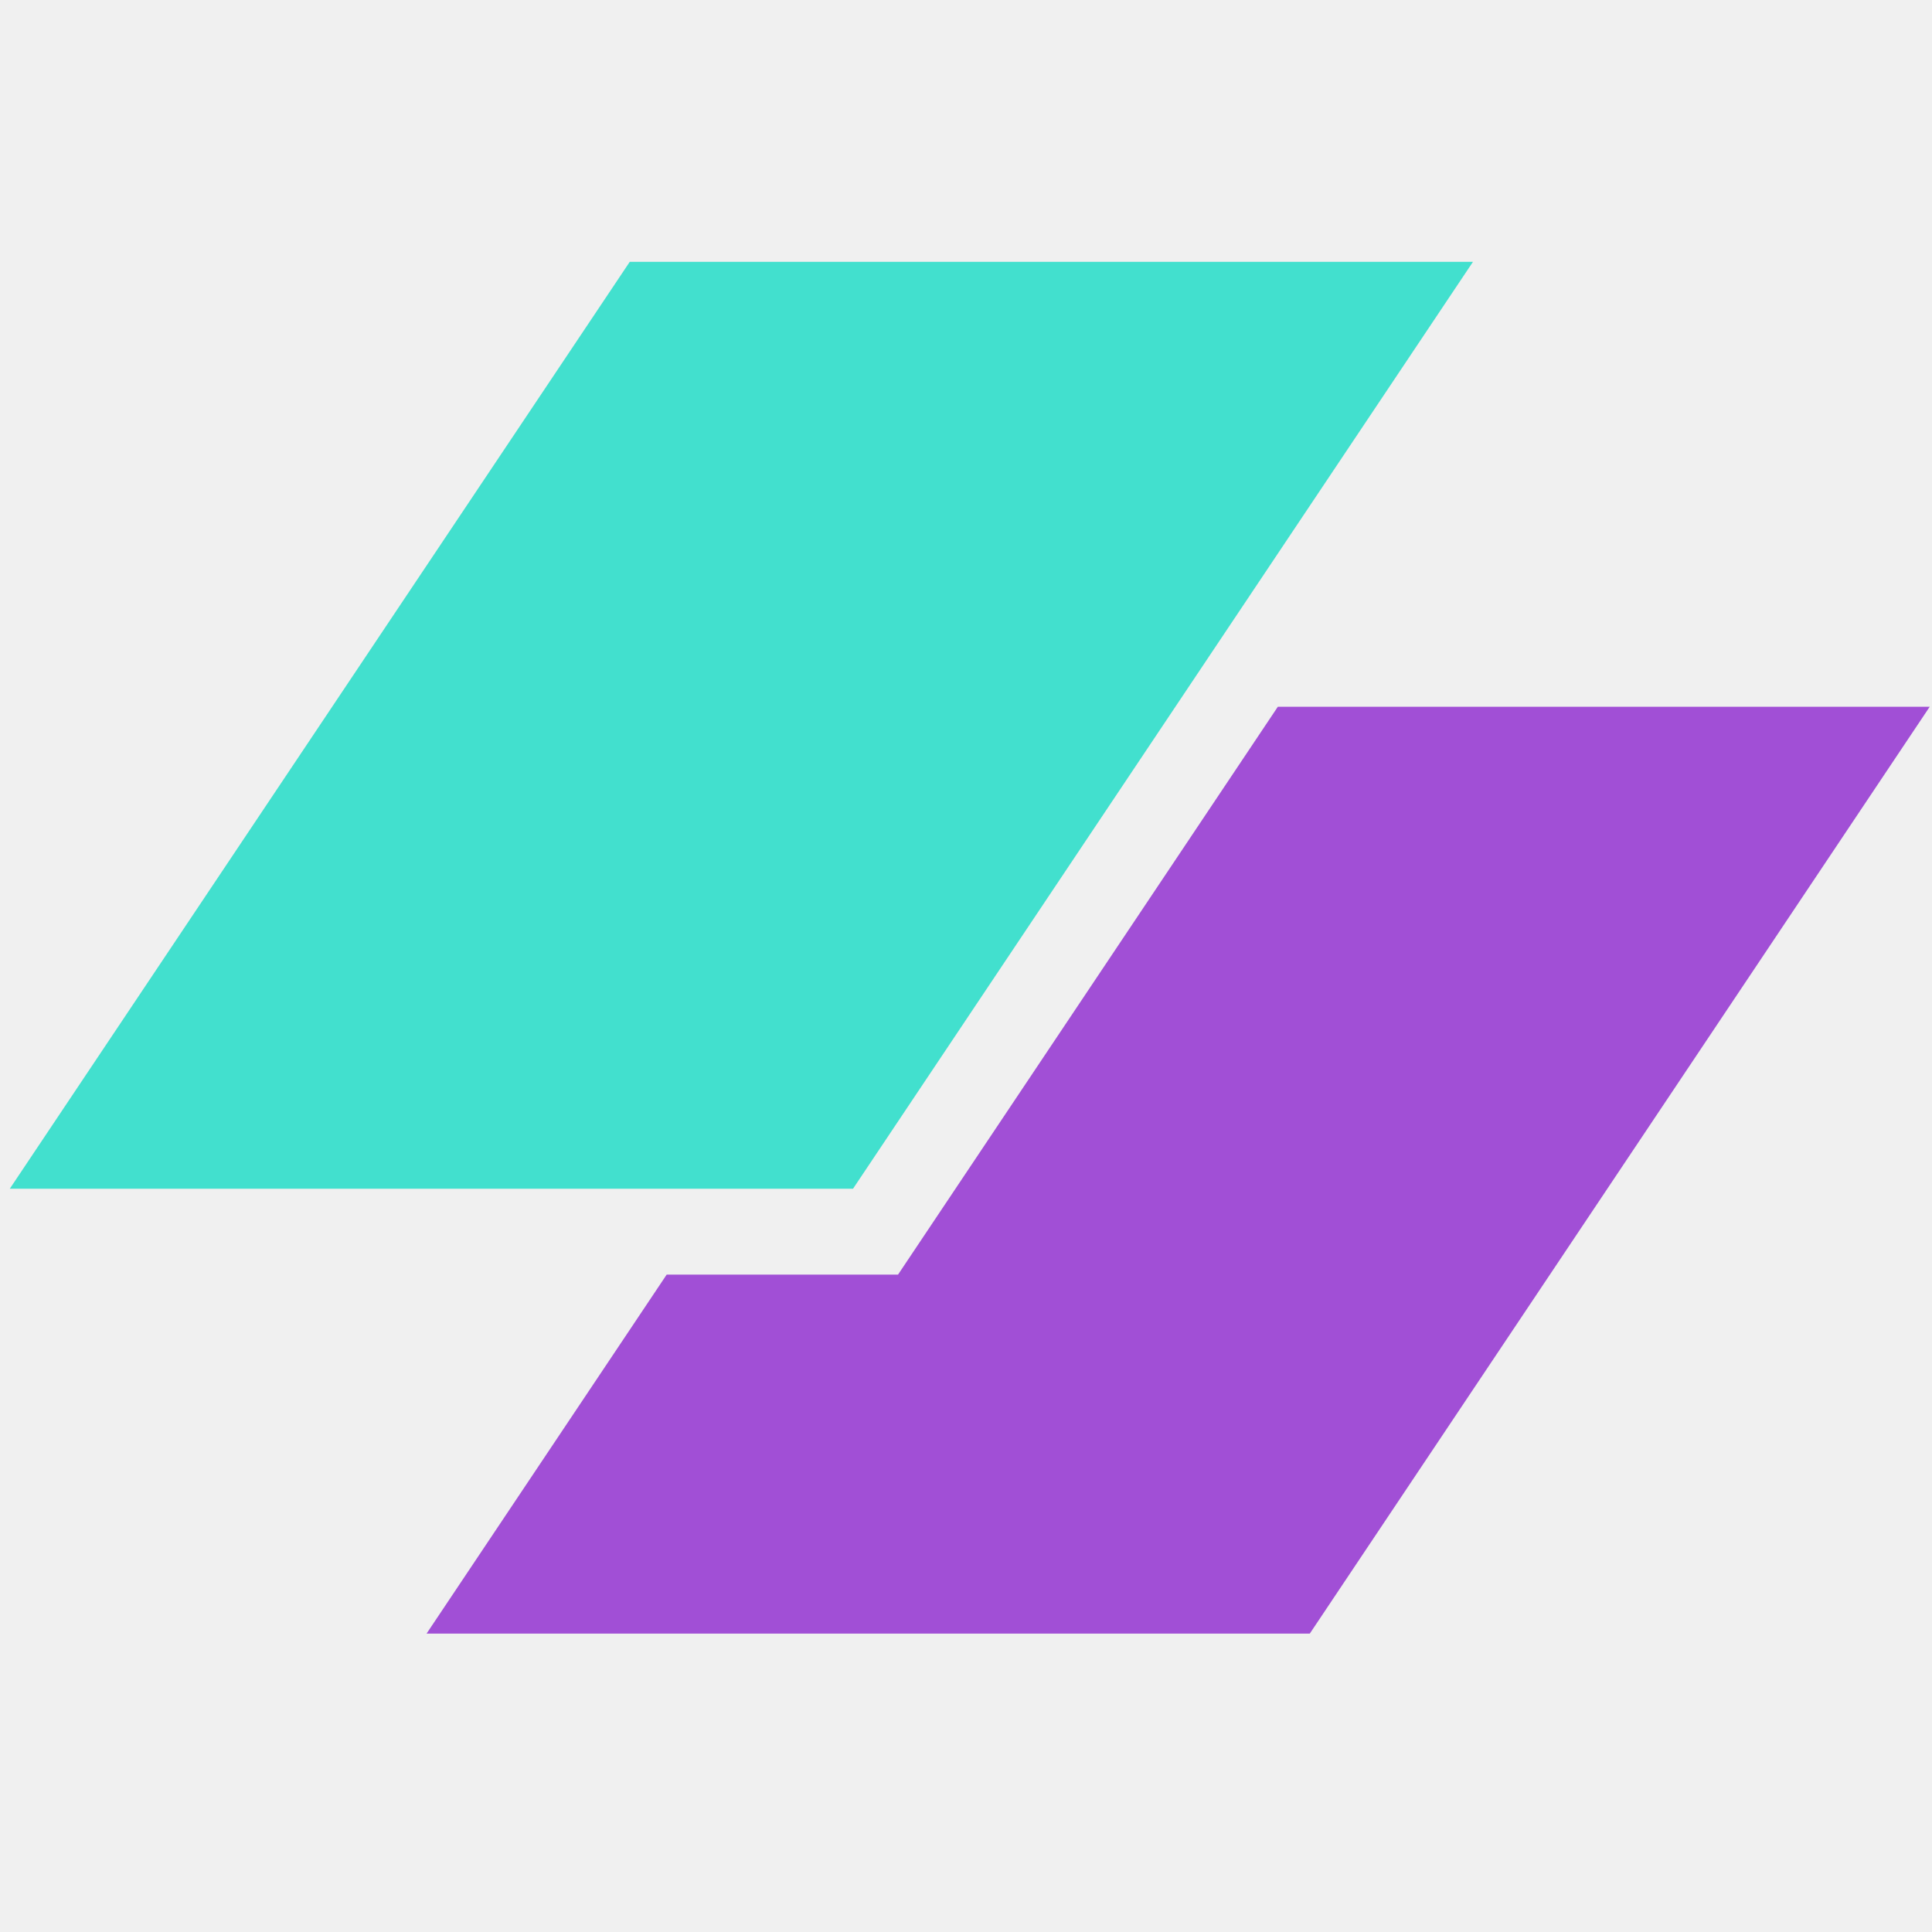
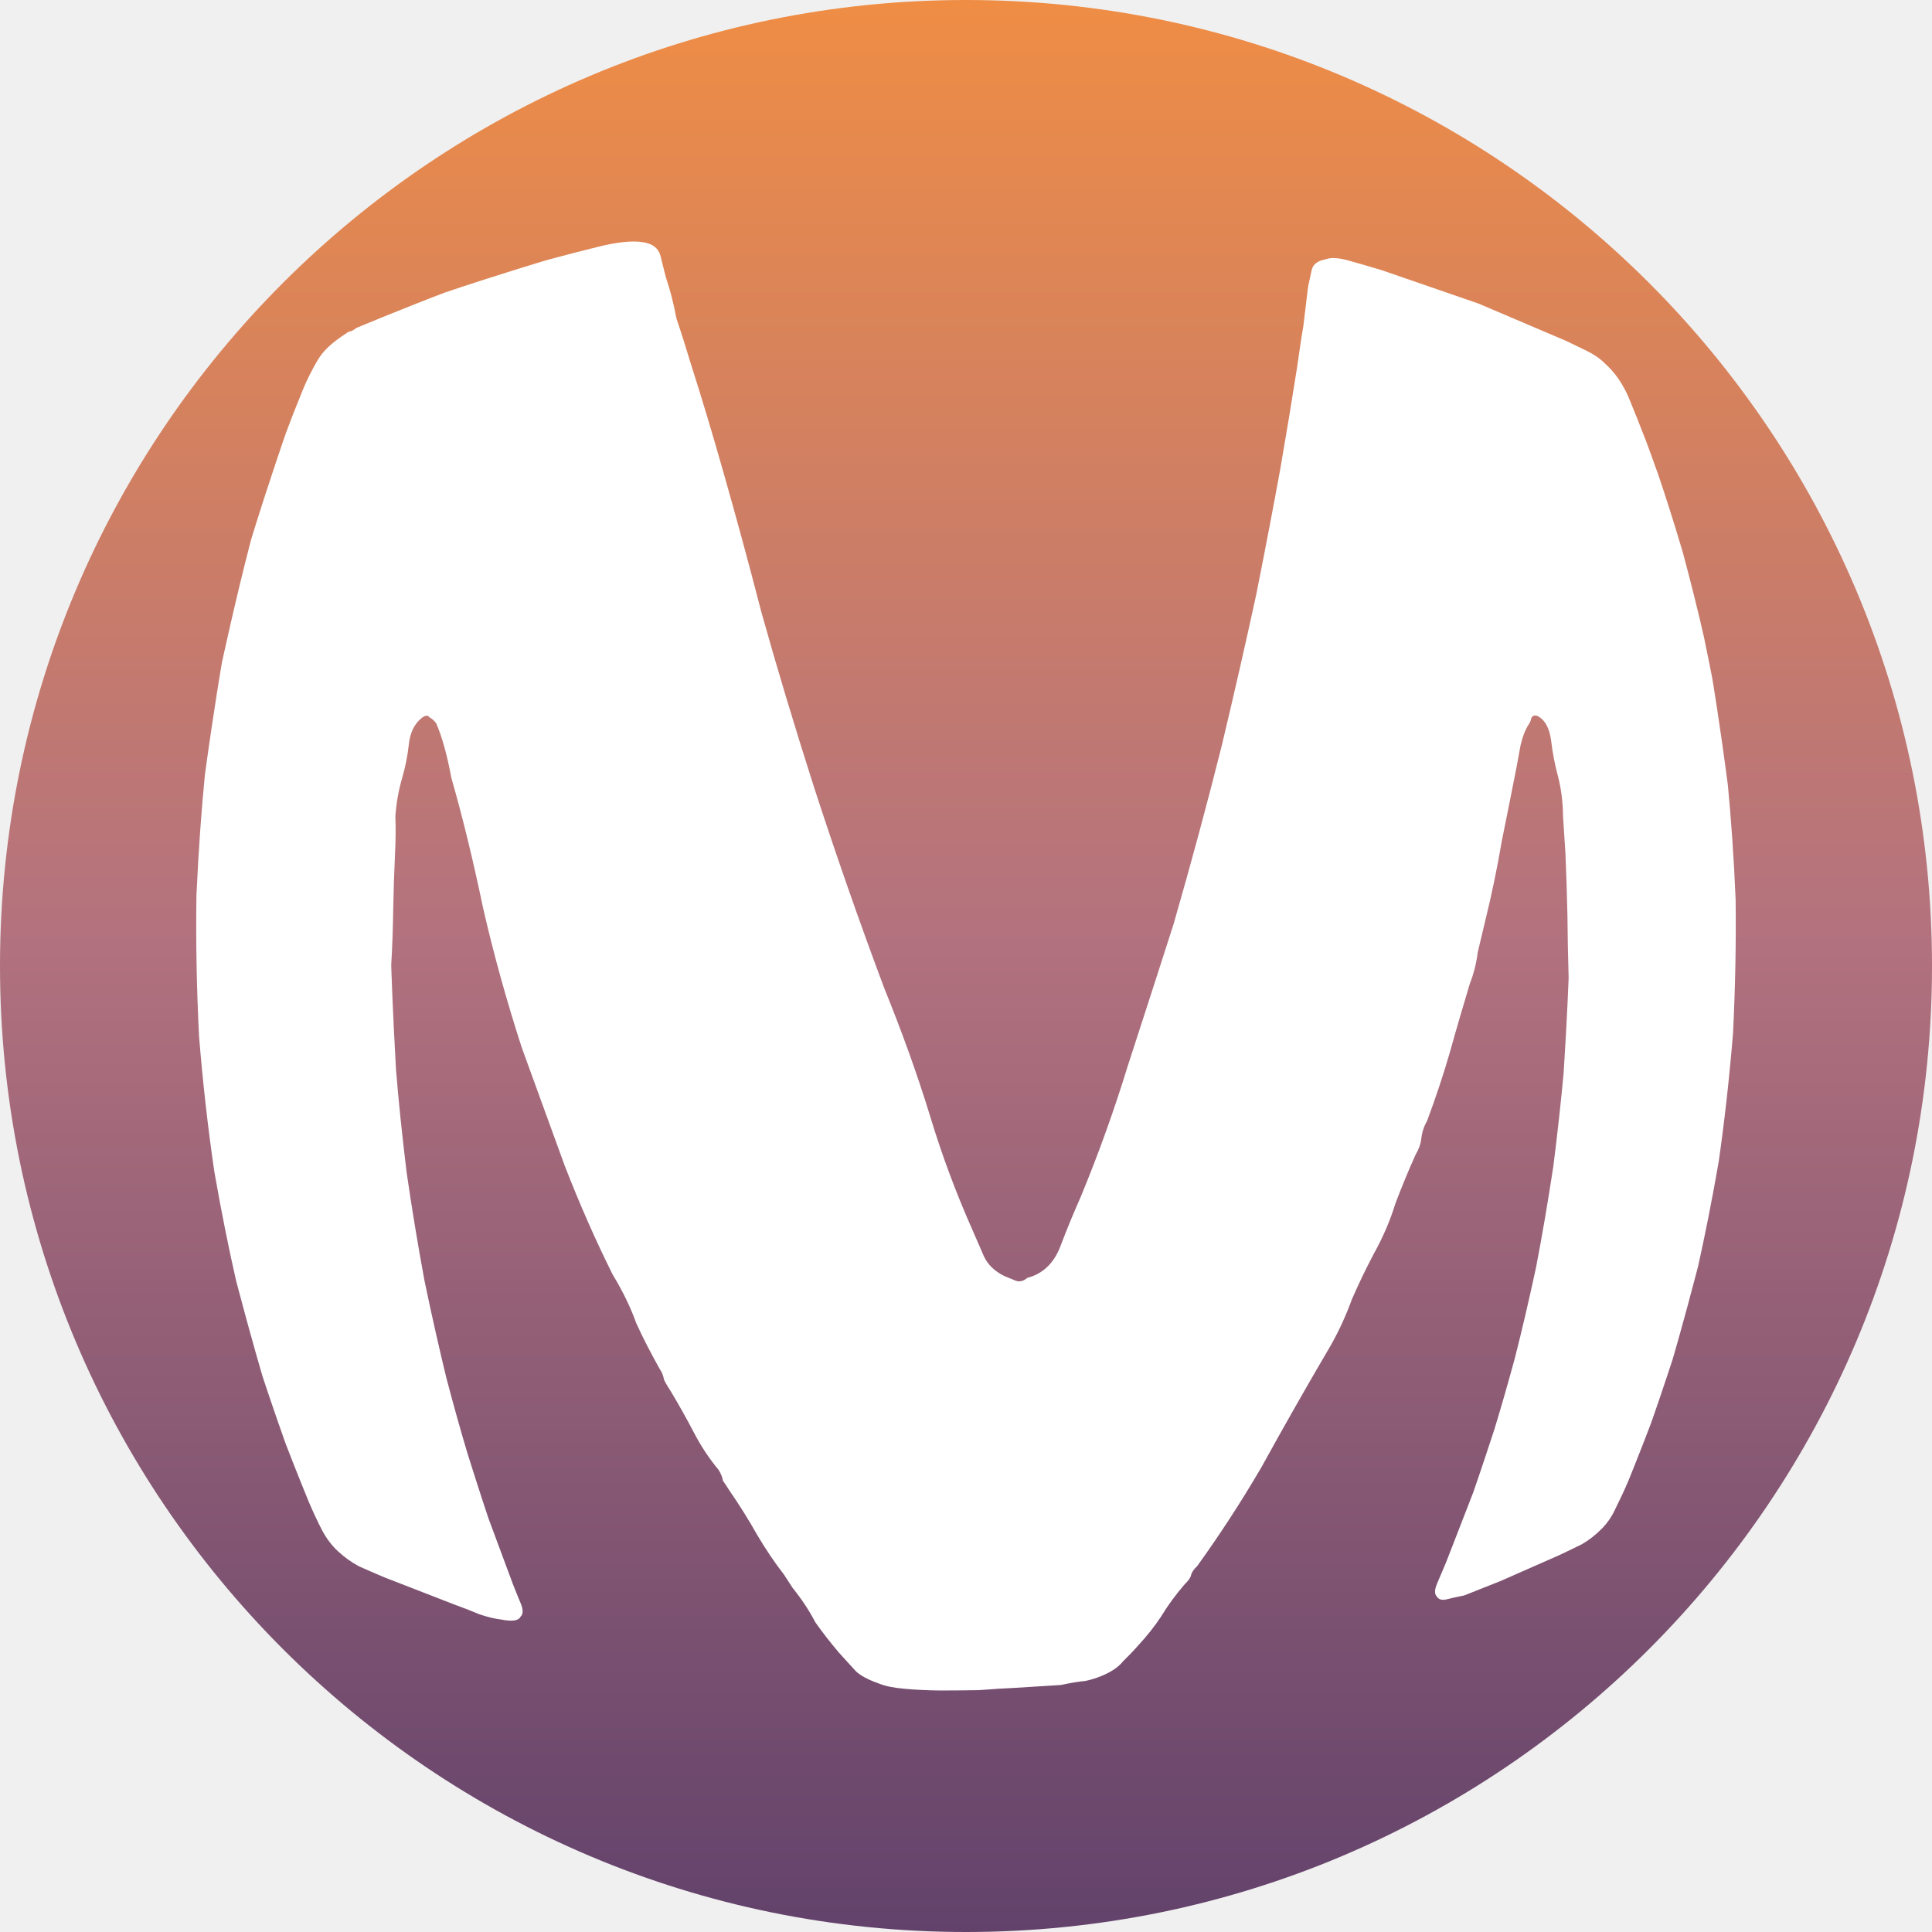
- <svg xmlns="http://www.w3.org/2000/svg" width="512" height="512" viewBox="0 0 512 512" fill="none">
-   <mask id="mask0_907_31" style="mask-type:alpha" maskUnits="userSpaceOnUse" x="0" y="0" width="512" height="512">
-     <rect width="512" height="512" rx="80" fill="#161618" />
-   </mask>
-   <g mask="url(#mask0_907_31)">
-     <path d="M166.892 69.385H390.357L226.065 315.018H2.6L166.892 69.385Z" fill="#42E0CE" />
-     <path d="M176.677 337.783L113.043 432.923H347.108L511.4 187.29H338.645L237.988 337.783H176.677Z" fill="#A14FD6" />
+ <svg xmlns="http://www.w3.org/2000/svg" width="128" height="128" viewBox="0 0 128 128" fill="none">
+   <g clip-path="url(#clipp)">
+     <circle cx="64" cy="64" r="64" fill="url(#gradient)" />
+     <path d="M23.61 21.728C23.61 21.728 26.406 20.553 29.436 19.395C32.713 18.282 36.24 17.227 36.24 17.227C37.441 16.902 38.659 16.588 39.911 16.28C41.266 15.972 42.255 15.92 42.89 16.114C43.388 16.251 43.679 16.565 43.782 17.038C43.885 17.483 44.005 17.928 44.12 18.385C44.4 19.212 44.634 20.113 44.817 21.106C45.137 22.042 45.458 23.068 45.789 24.164C46.481 26.326 47.196 28.705 47.933 31.306C48.739 34.13 49.58 37.216 50.449 40.576C51.461 44.188 52.616 48.044 53.925 52.134C55.326 56.447 56.881 60.925 58.58 65.46C59.723 68.279 60.747 71.091 61.604 73.886C62.422 76.602 63.382 79.135 64.434 81.502C64.692 82.09 64.932 82.655 65.183 83.225C65.435 83.778 65.892 84.218 66.521 84.532C66.779 84.64 67.03 84.737 67.282 84.845C67.539 84.942 67.796 84.891 68.059 84.663C69.077 84.4 69.826 83.704 70.261 82.552C70.701 81.382 71.153 80.31 71.582 79.34C72.771 76.471 73.811 73.573 74.709 70.646C75.721 67.531 76.739 64.388 77.745 61.25C78.923 57.166 79.987 53.212 80.936 49.436C81.788 45.865 82.554 42.505 83.234 39.367C83.829 36.378 84.361 33.605 84.829 31.032C85.241 28.648 85.607 26.44 85.927 24.392C86.07 23.388 86.202 22.458 86.35 21.602C86.453 20.707 86.556 19.857 86.659 19.029C86.739 18.642 86.819 18.254 86.905 17.883C86.985 17.518 87.282 17.284 87.803 17.187C88.163 17.044 88.677 17.073 89.347 17.261C90.084 17.466 90.81 17.683 91.525 17.894L97.957 20.113L103.767 22.589C104.224 22.806 104.676 23.023 105.116 23.24C105.602 23.479 106.008 23.753 106.334 24.084C106.986 24.666 107.512 25.419 107.912 26.354C108.289 27.267 108.672 28.226 109.061 29.235C109.061 29.235 109.381 30.091 109.85 31.409C110.313 32.761 110.908 34.626 111.48 36.56C112.023 38.563 112.532 40.622 112.892 42.208C113.229 43.834 113.441 44.935 113.441 44.935C113.441 44.935 113.915 47.713 114.476 52.02C114.687 54.222 114.876 56.818 114.99 59.619C115.025 62.437 114.967 65.443 114.819 68.433C114.579 71.382 114.253 74.291 113.87 76.956C113.418 79.563 112.943 81.924 112.503 83.898C111.52 87.681 110.811 90.077 110.811 90.077C110.811 90.077 110.113 92.222 109.393 94.27C108.649 96.232 107.889 98.097 107.889 98.097C107.632 98.702 107.346 99.313 107.037 99.934C106.803 100.454 106.488 100.921 106.088 101.315C105.688 101.714 105.259 102.045 104.807 102.308C104.373 102.524 103.875 102.764 103.321 103.026L99.41 104.749L97.008 105.702C96.556 105.793 96.156 105.879 95.802 105.97C95.499 106.033 95.299 105.959 95.173 105.748C95.024 105.582 95.047 105.291 95.23 104.869C95.413 104.441 95.607 103.979 95.819 103.477L97.609 98.868C97.609 98.868 98.169 97.265 98.998 94.726C99.404 93.397 99.873 91.782 100.359 89.997C100.833 88.137 101.314 86.078 101.771 83.95C102.194 81.748 102.577 79.477 102.909 77.292C103.195 75.056 103.423 72.934 103.595 71.085C103.835 67.326 103.927 64.793 103.927 64.793C103.881 63.31 103.858 61.941 103.847 60.669C103.818 59.294 103.772 57.913 103.715 56.555C103.664 55.717 103.612 54.89 103.555 54.062C103.544 53.127 103.435 52.26 103.218 51.421C103.023 50.691 102.863 49.909 102.772 49.116C102.674 48.312 102.406 47.77 101.965 47.49C101.742 47.354 101.577 47.376 101.462 47.553C101.417 47.742 101.365 47.873 101.302 47.958C101.068 48.312 100.879 48.785 100.742 49.373C100.65 49.864 100.559 50.354 100.467 50.868C100.164 52.402 99.844 54.023 99.495 55.74C99.198 57.48 98.832 59.265 98.386 61.068C98.226 61.735 98.066 62.426 97.9 63.11C97.82 63.8 97.643 64.496 97.374 65.192C96.922 66.698 96.477 68.21 96.053 69.733C95.619 71.24 95.11 72.751 94.55 74.257C94.338 74.622 94.207 75.022 94.161 75.472C94.121 75.798 94.001 76.146 93.789 76.493C93.315 77.543 92.874 78.621 92.451 79.728C92.12 80.818 91.651 81.924 91.033 83.037C90.513 84.018 90.027 85.028 89.57 86.072C89.204 87.082 88.752 88.091 88.192 89.09C86.522 91.931 84.99 94.635 83.583 97.19C82.228 99.512 80.799 101.697 79.318 103.757C79.083 103.979 78.952 104.173 78.912 104.356C78.866 104.544 78.723 104.738 78.494 104.955C77.877 105.673 77.351 106.392 76.922 107.105C76.504 107.739 76.001 108.372 75.424 108.999C75.081 109.387 74.732 109.747 74.4 110.072C74.16 110.374 73.8 110.648 73.308 110.888C72.834 111.121 72.359 111.275 71.907 111.367C71.467 111.407 70.924 111.498 70.284 111.635L67.173 111.829C66.533 111.857 65.767 111.903 64.852 111.977C64.034 111.989 63.171 112 62.256 112C61.444 111.989 60.661 111.954 59.929 111.886C59.209 111.823 58.654 111.709 58.276 111.555C57.528 111.293 56.996 111.013 56.693 110.711C56.367 110.363 55.995 109.946 55.561 109.467C55.017 108.822 54.491 108.155 54.011 107.47C53.622 106.717 53.119 105.953 52.507 105.194L51.941 104.321C51.307 103.506 50.724 102.633 50.175 101.709C49.597 100.676 48.968 99.683 48.305 98.719C48.156 98.485 48.025 98.28 47.899 98.109C47.865 97.886 47.767 97.635 47.613 97.39C46.973 96.614 46.424 95.787 45.972 94.909C45.503 94.013 44.989 93.089 44.417 92.136C44.285 91.942 44.137 91.702 43.994 91.412C43.948 91.143 43.851 90.898 43.708 90.698C43.148 89.694 42.616 88.69 42.153 87.663C41.787 86.637 41.272 85.564 40.592 84.446C39.477 82.215 38.419 79.814 37.413 77.23C36.464 74.611 35.514 71.993 34.571 69.414C33.576 66.345 32.707 63.23 31.992 60.092C31.352 57.029 30.66 54.171 29.9 51.524C29.625 50.029 29.294 48.837 28.905 47.93C28.767 47.742 28.619 47.61 28.47 47.536C28.333 47.348 28.139 47.382 27.864 47.633C27.43 48.004 27.166 48.574 27.087 49.31C27.006 50.052 26.858 50.822 26.629 51.598C26.406 52.368 26.257 53.207 26.195 54.068C26.223 54.838 26.217 55.666 26.172 56.55C26.114 57.77 26.075 58.997 26.052 60.229C26.034 61.473 25.994 62.705 25.92 63.932C25.92 63.932 26 66.721 26.235 70.852C26.4 72.882 26.64 75.216 26.938 77.657C27.281 80.036 27.687 82.495 28.127 84.868C28.602 87.15 29.099 89.346 29.579 91.314C30.077 93.203 30.551 94.891 30.969 96.283C31.798 98.919 32.352 100.568 32.352 100.568L33.982 104.955C34.154 105.394 34.325 105.816 34.502 106.238C34.674 106.655 34.668 106.951 34.485 107.111C34.365 107.379 33.925 107.442 33.21 107.299C32.781 107.248 32.301 107.134 31.764 106.951C31.209 106.717 30.677 106.512 30.168 106.329L25.468 104.504C24.845 104.242 24.302 104.002 23.81 103.785C23.307 103.523 22.838 103.186 22.404 102.787C21.975 102.393 21.615 101.908 21.329 101.366C21.009 100.744 20.728 100.134 20.465 99.518C20.465 99.518 19.676 97.607 18.904 95.593C18.15 93.477 17.412 91.246 17.412 91.246C17.412 91.246 16.675 88.782 15.645 84.862C15.177 82.814 14.673 80.344 14.199 77.617C13.787 74.816 13.438 71.759 13.187 68.644C13.027 65.489 12.97 62.317 13.015 59.339C13.147 56.379 13.347 53.64 13.576 51.324C14.193 46.812 14.702 43.902 14.702 43.902C14.702 43.902 15.6 39.721 16.629 35.773C17.755 32.093 18.945 28.682 18.945 28.682C19.087 28.311 19.253 27.872 19.436 27.393C19.654 26.851 19.854 26.349 20.042 25.881C20.231 25.419 20.431 24.985 20.654 24.569C20.894 24.101 21.111 23.736 21.312 23.468C21.683 23 22.227 22.538 22.93 22.093C23.067 21.985 23.17 21.939 23.256 21.945C23.364 21.899 23.484 21.819 23.61 21.728Z" fill="#111111" />
  </g>
+   <style>
+         path { fill: #fff; }
+         @media (prefers-color-scheme: dark) {
+             path { fill: #000; }
+         }
+     </style>
+   <defs>
+     <linearGradient id="gradient" x1="64" y1="0" x2="64" y2="128" gradientUnits="userSpaceOnUse">
+       <stop stop-color="#EF8D45" />
+       <stop offset="0.48" stop-color="#B3727E" />
+       <stop offset="1" stop-color="#62426B" />
+     </linearGradient>
+     <clipPath id="clipp">
+       <rect width="128" height="128" />
+     </clipPath>
+   </defs>
</svg>
